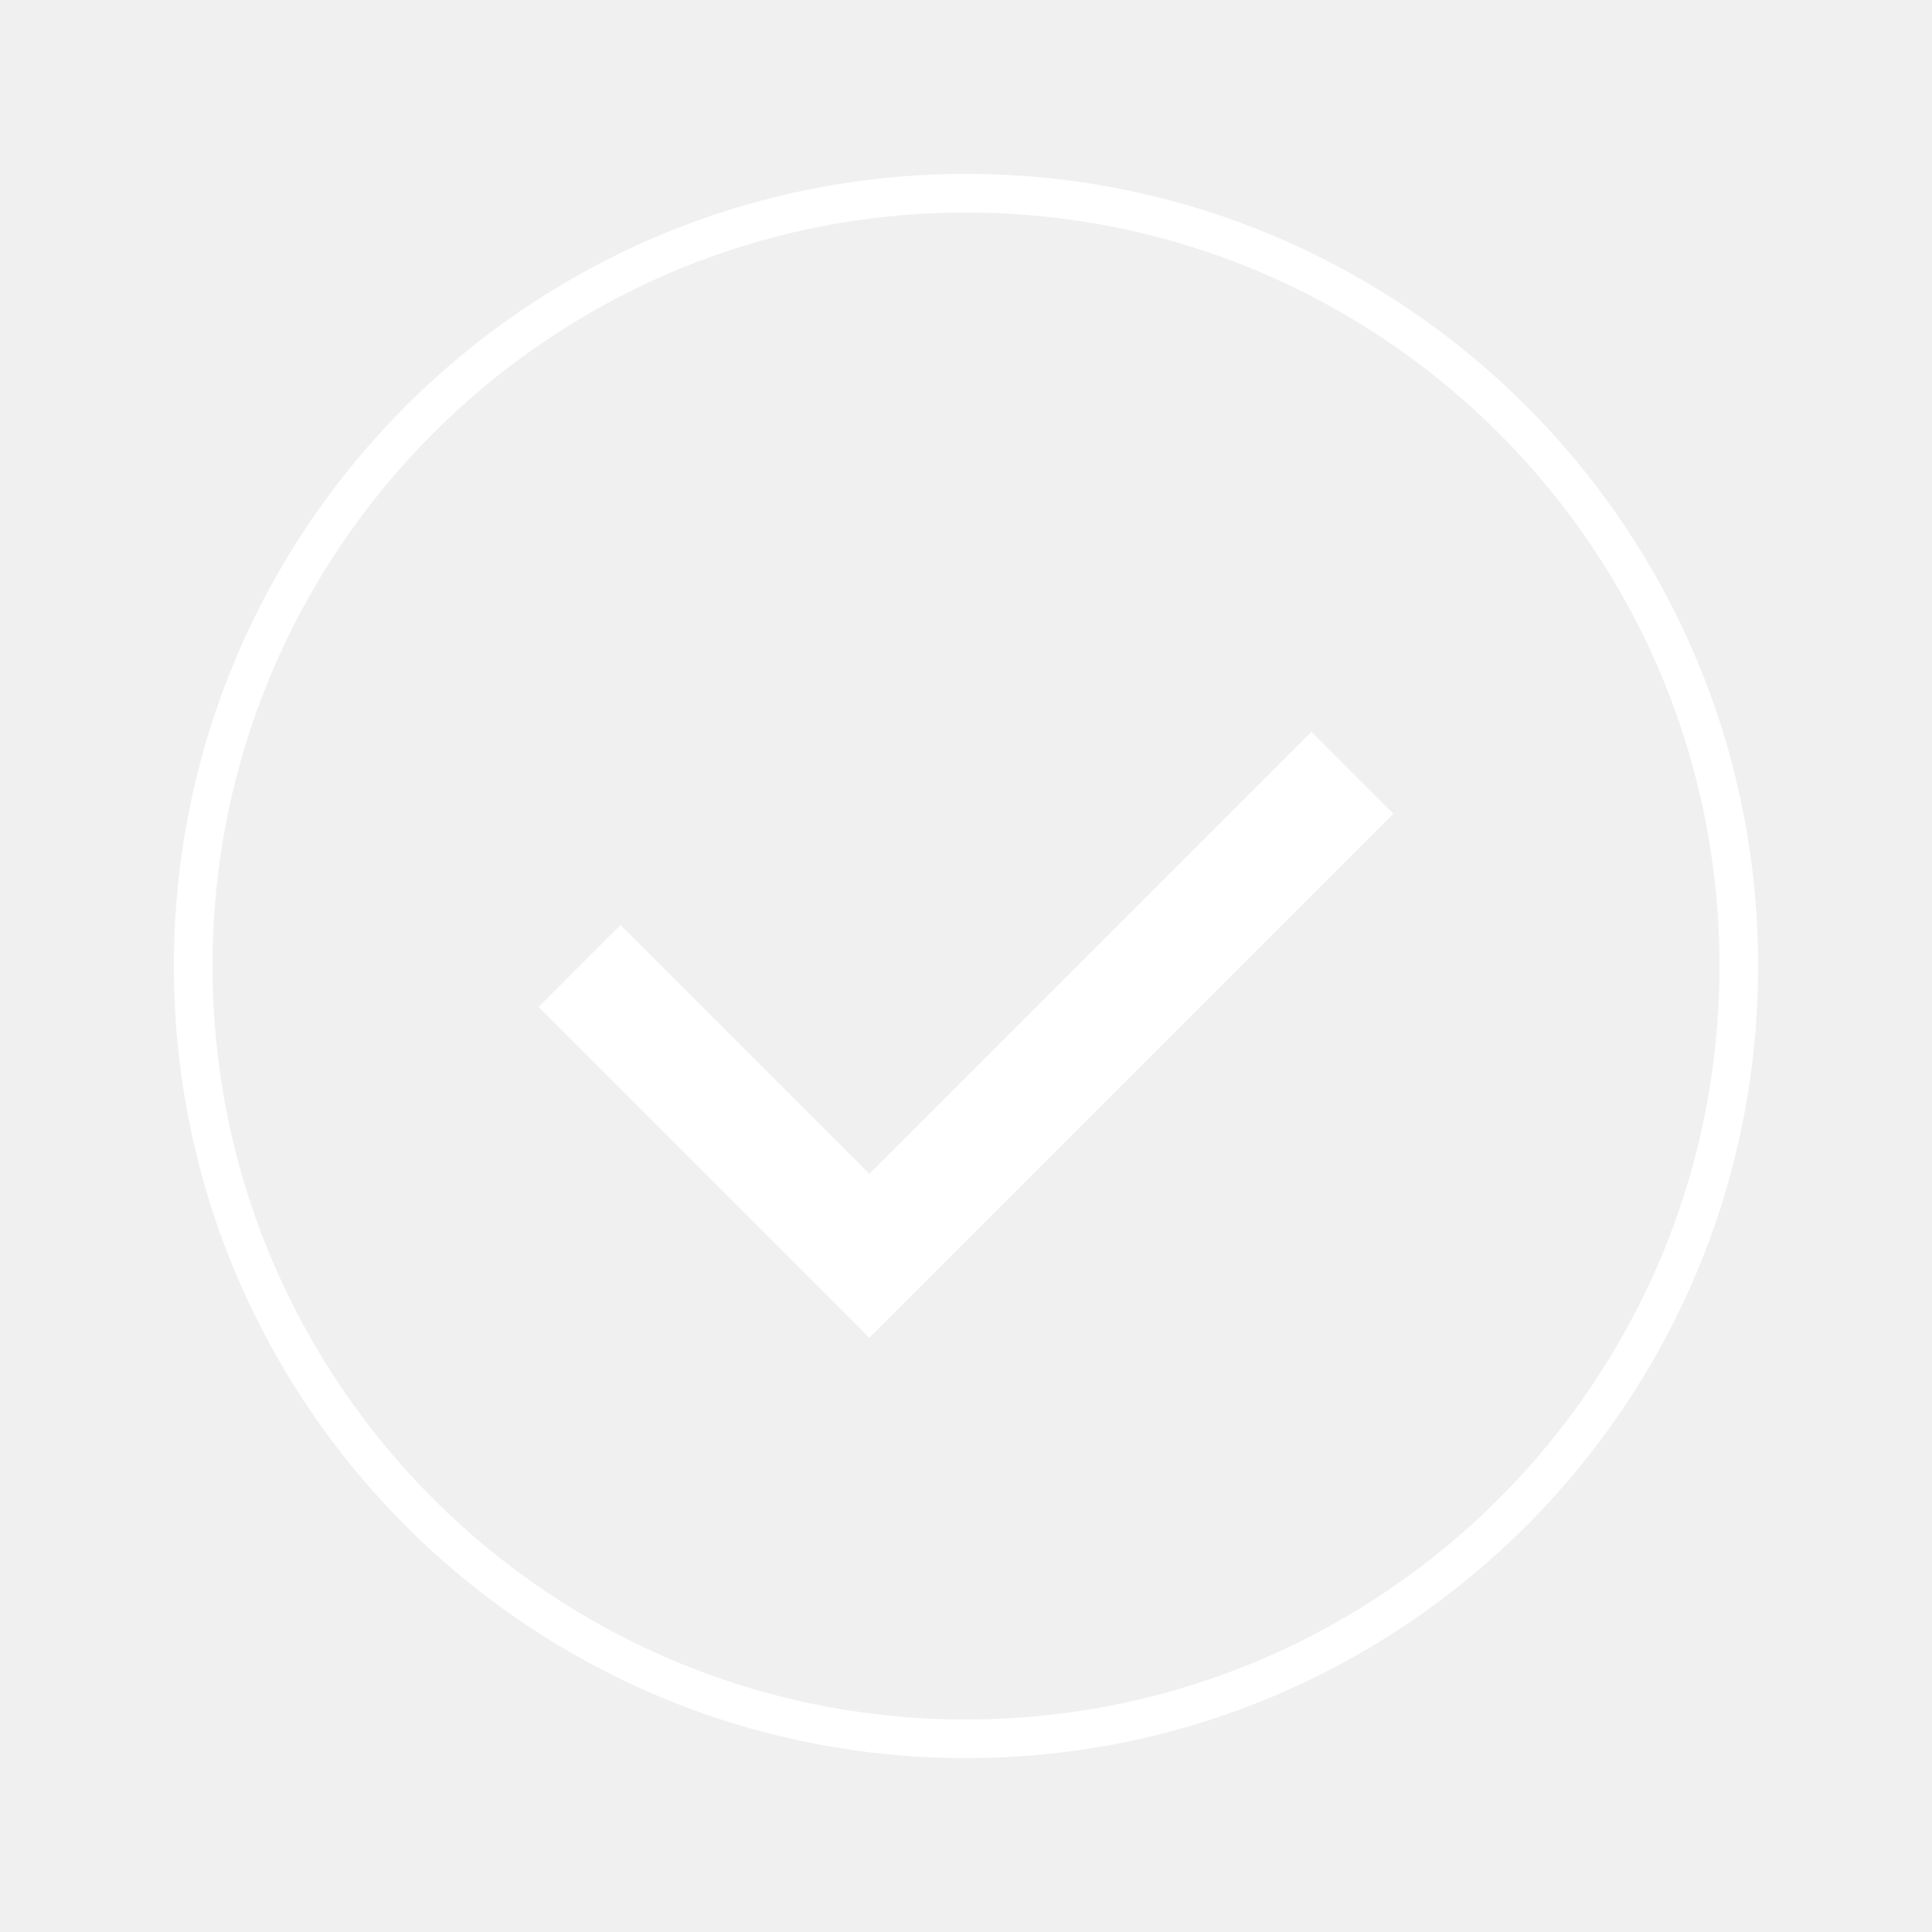
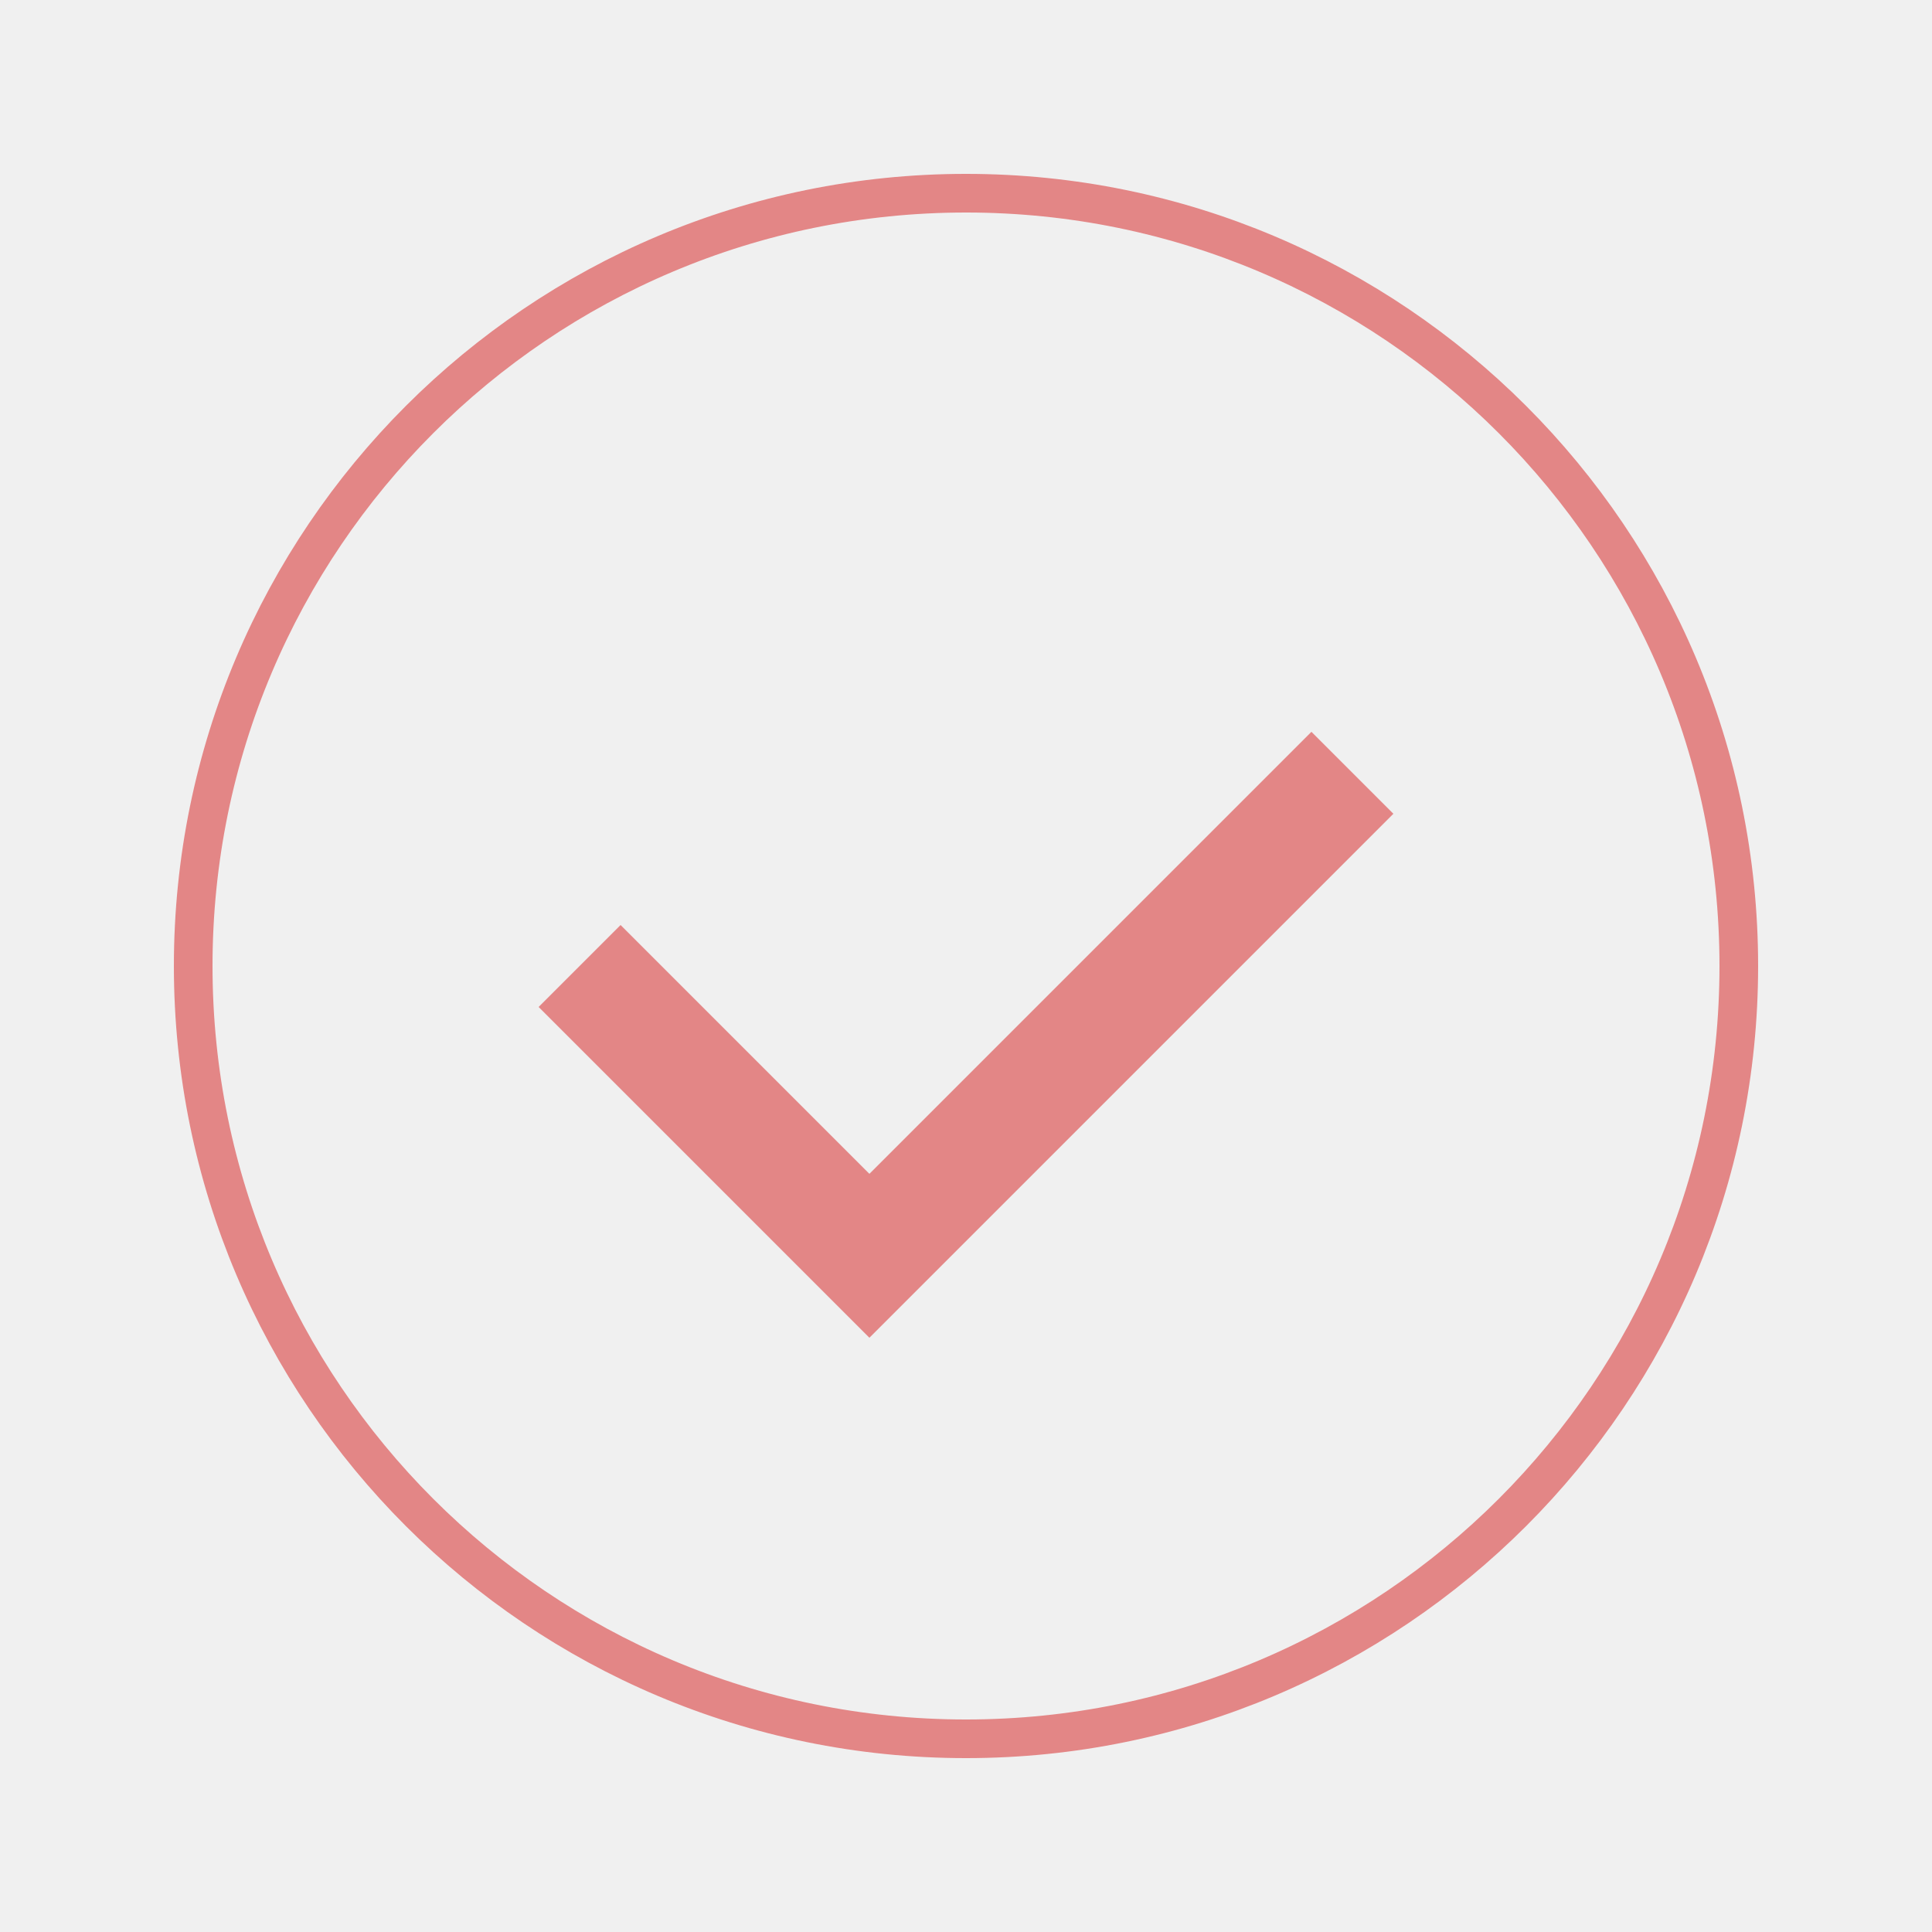
<svg xmlns="http://www.w3.org/2000/svg" width="25" height="25" viewBox="0 0 100 100">
-   <circle cx="50" cy="50" r="40" stroke="white" stroke-width="2" fill="none" />
-   <path d="M30 50 L45 65 L70 40" stroke="white" stroke-width="6" fill="none" />
+   <circle cx="50" cy="50" r="40" stroke="#e38686" stroke-width="2" fill="none" />
+   <path d="M30 50 L45 65 L70 40" stroke="#e38686" stroke-width="6" fill="none" />
</svg>
